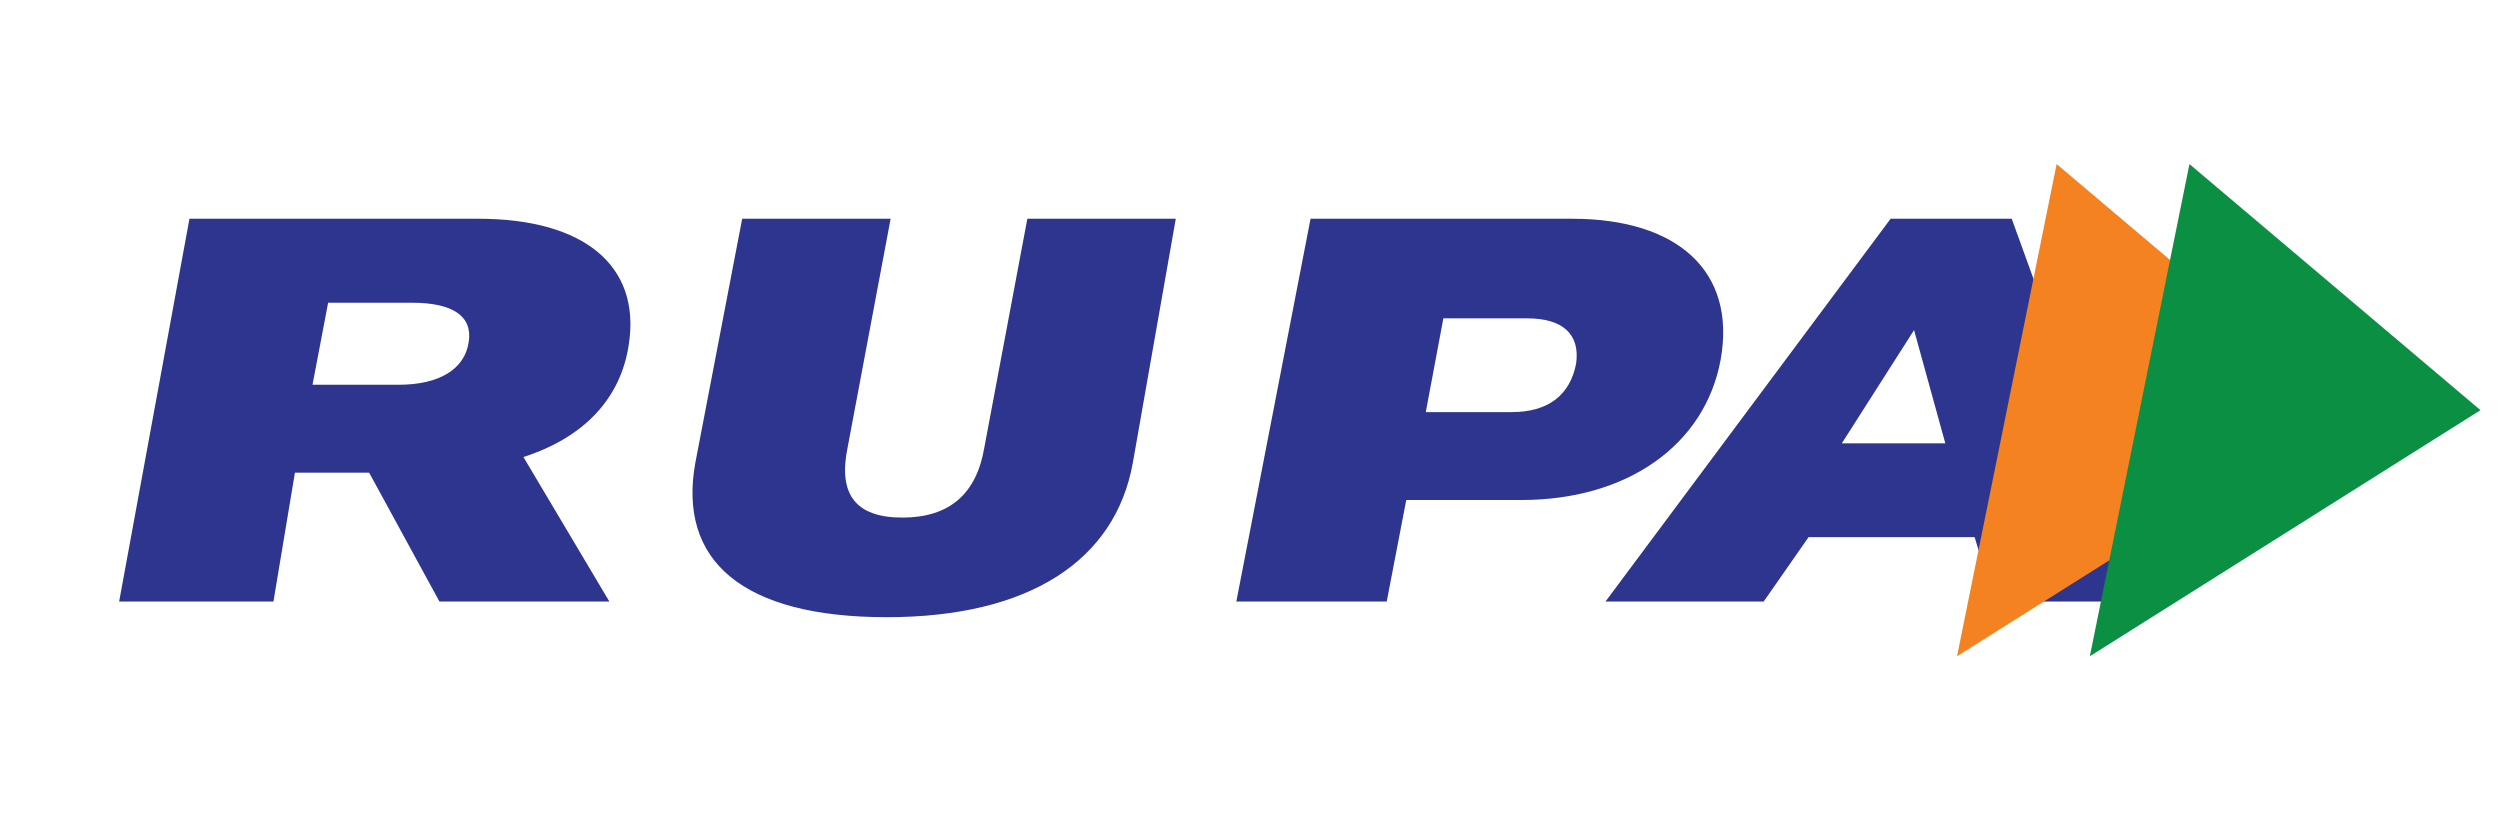
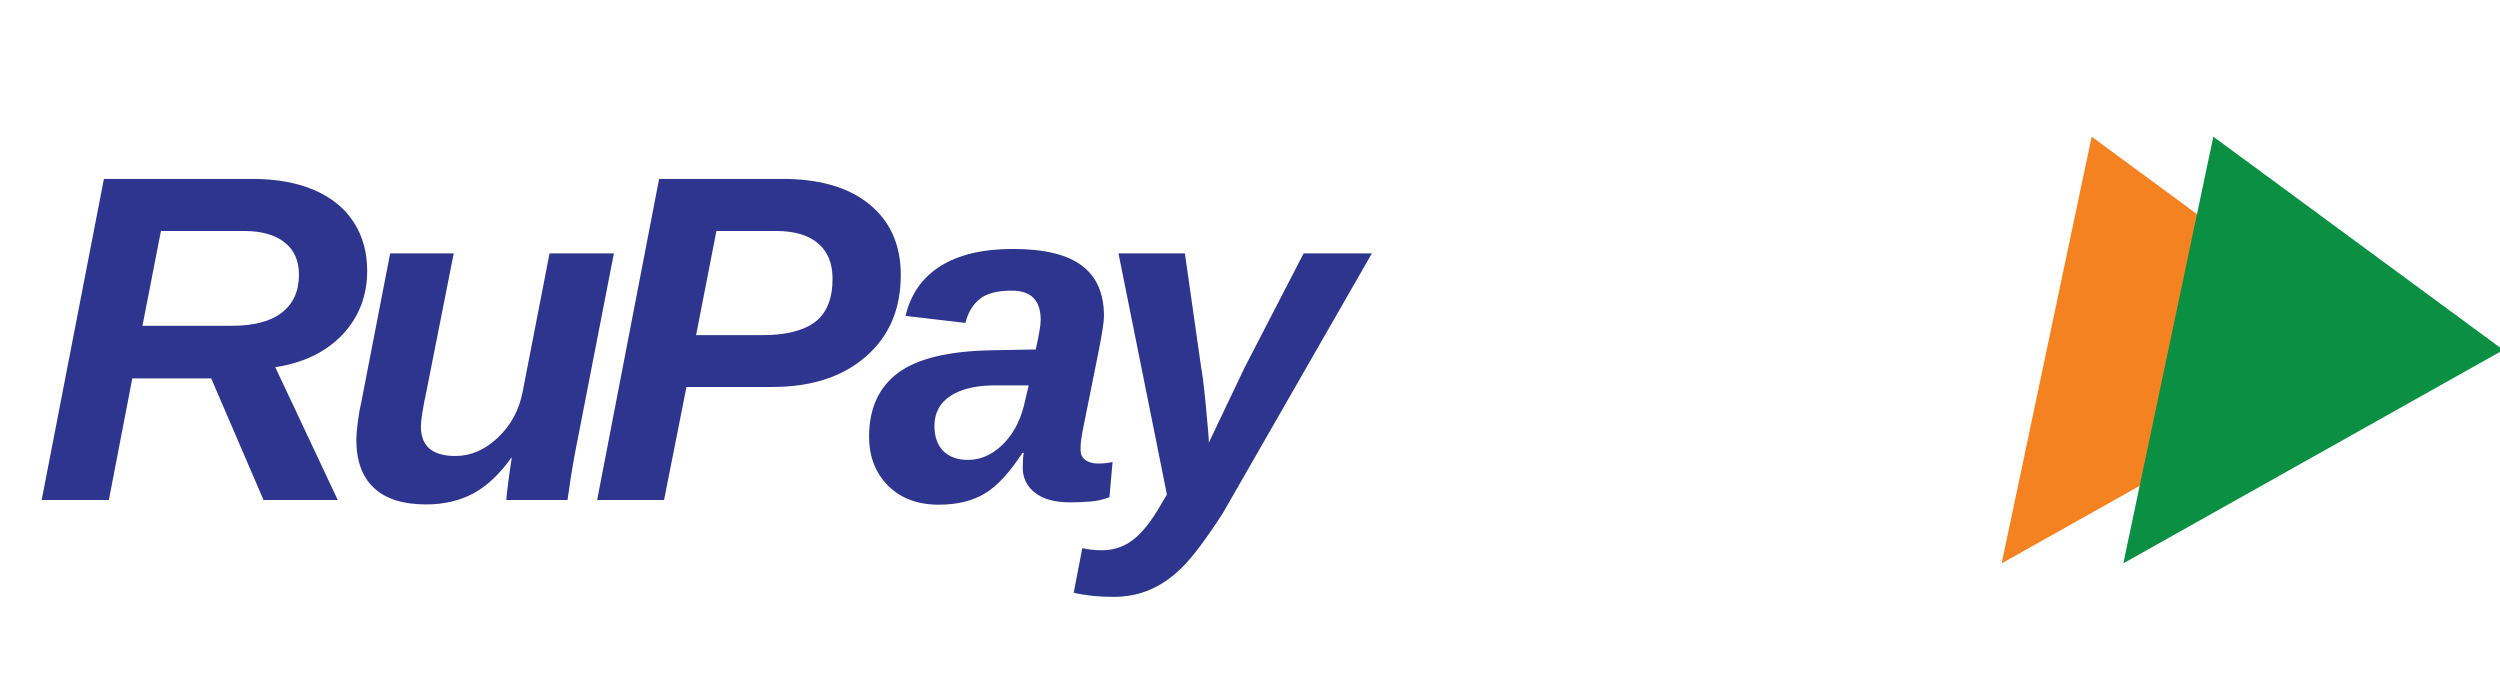
- <svg xmlns="http://www.w3.org/2000/svg" viewBox="0 0 128 42" role="img" aria-labelledby="title">
-   <rect width="128" height="42" fill="none" />
-   <path fill="#2D358E" d="M7.2 11.2h17.3c5.4 0 8.3 2.4 7.7 6.4-.4 2.8-2.3 4.8-5.4 5.8l4.4 7.4h-8.7l-3.6-6.6h-3.8l-1.1 6.6H6.1l3.6-19.6H7.2Zm13.2 8.5c2.1 0 3.4-.8 3.6-2.2.2-1.3-.8-2-2.9-2h-4.3l-.8 4.2h4.4Zm17.6-8.5h7.6l-2.2 11.7c-.5 2.4.4 3.6 2.8 3.6 2.4 0 3.8-1.2 4.2-3.6l2.2-11.7h7.6L58 23.7c-.9 5-5.3 7.9-12.6 7.9-7.4 0-10.7-2.9-9.8-7.9L38 11.2Zm28.1 0h14.4c5.4 0 8.4 2.7 7.6 7.2-.8 4.4-4.8 7.2-10.2 7.2H72l-1 5.2h-7.7l3.8-19.6h-1Zm11.3 9.9c1.9 0 3-.9 3.3-2.5.2-1.5-.7-2.3-2.5-2.3h-4.3l-.9 4.8h4.4Zm17.4-9.9h8.2l7.1 19.6h-8l-1-3.3h-8.5l-2.3 3.3h-8.1l14.6-19.6Zm4.8 11.5-1.6-5.8-3.7 5.8h5.3Z" />
-   <path fill="#F58220" d="m105.3 8.4 14.9 12.6-20 12.6 5.1-25.2Z" />
-   <path fill="#0B8F43" d="m112.1 8.4 14.9 12.6-20 12.6 5.1-25.2Z" />
+ <svg xmlns="http://www.w3.org/2000/svg" viewBox="0 0 150 42" role="img" aria-labelledby="title">
+   <rect width="150" height="42" fill="none" />
+   <text x="2" y="30" fill="#2D358E" font-family="Arial Black, Arial, Helvetica, sans-serif" font-size="28" font-style="italic" font-weight="900" letter-spacing="-2">
+     RuPay
+   </text>
+   <path fill="#F58220" d="m125.5 8.2 17.4 12.8-22.8 12.8 5.4-25.6Z" />
+   <path fill="#0B8F43" d="m132.8 8.2 17.4 12.8-22.8 12.8 5.4-25.6Z" />
</svg>
